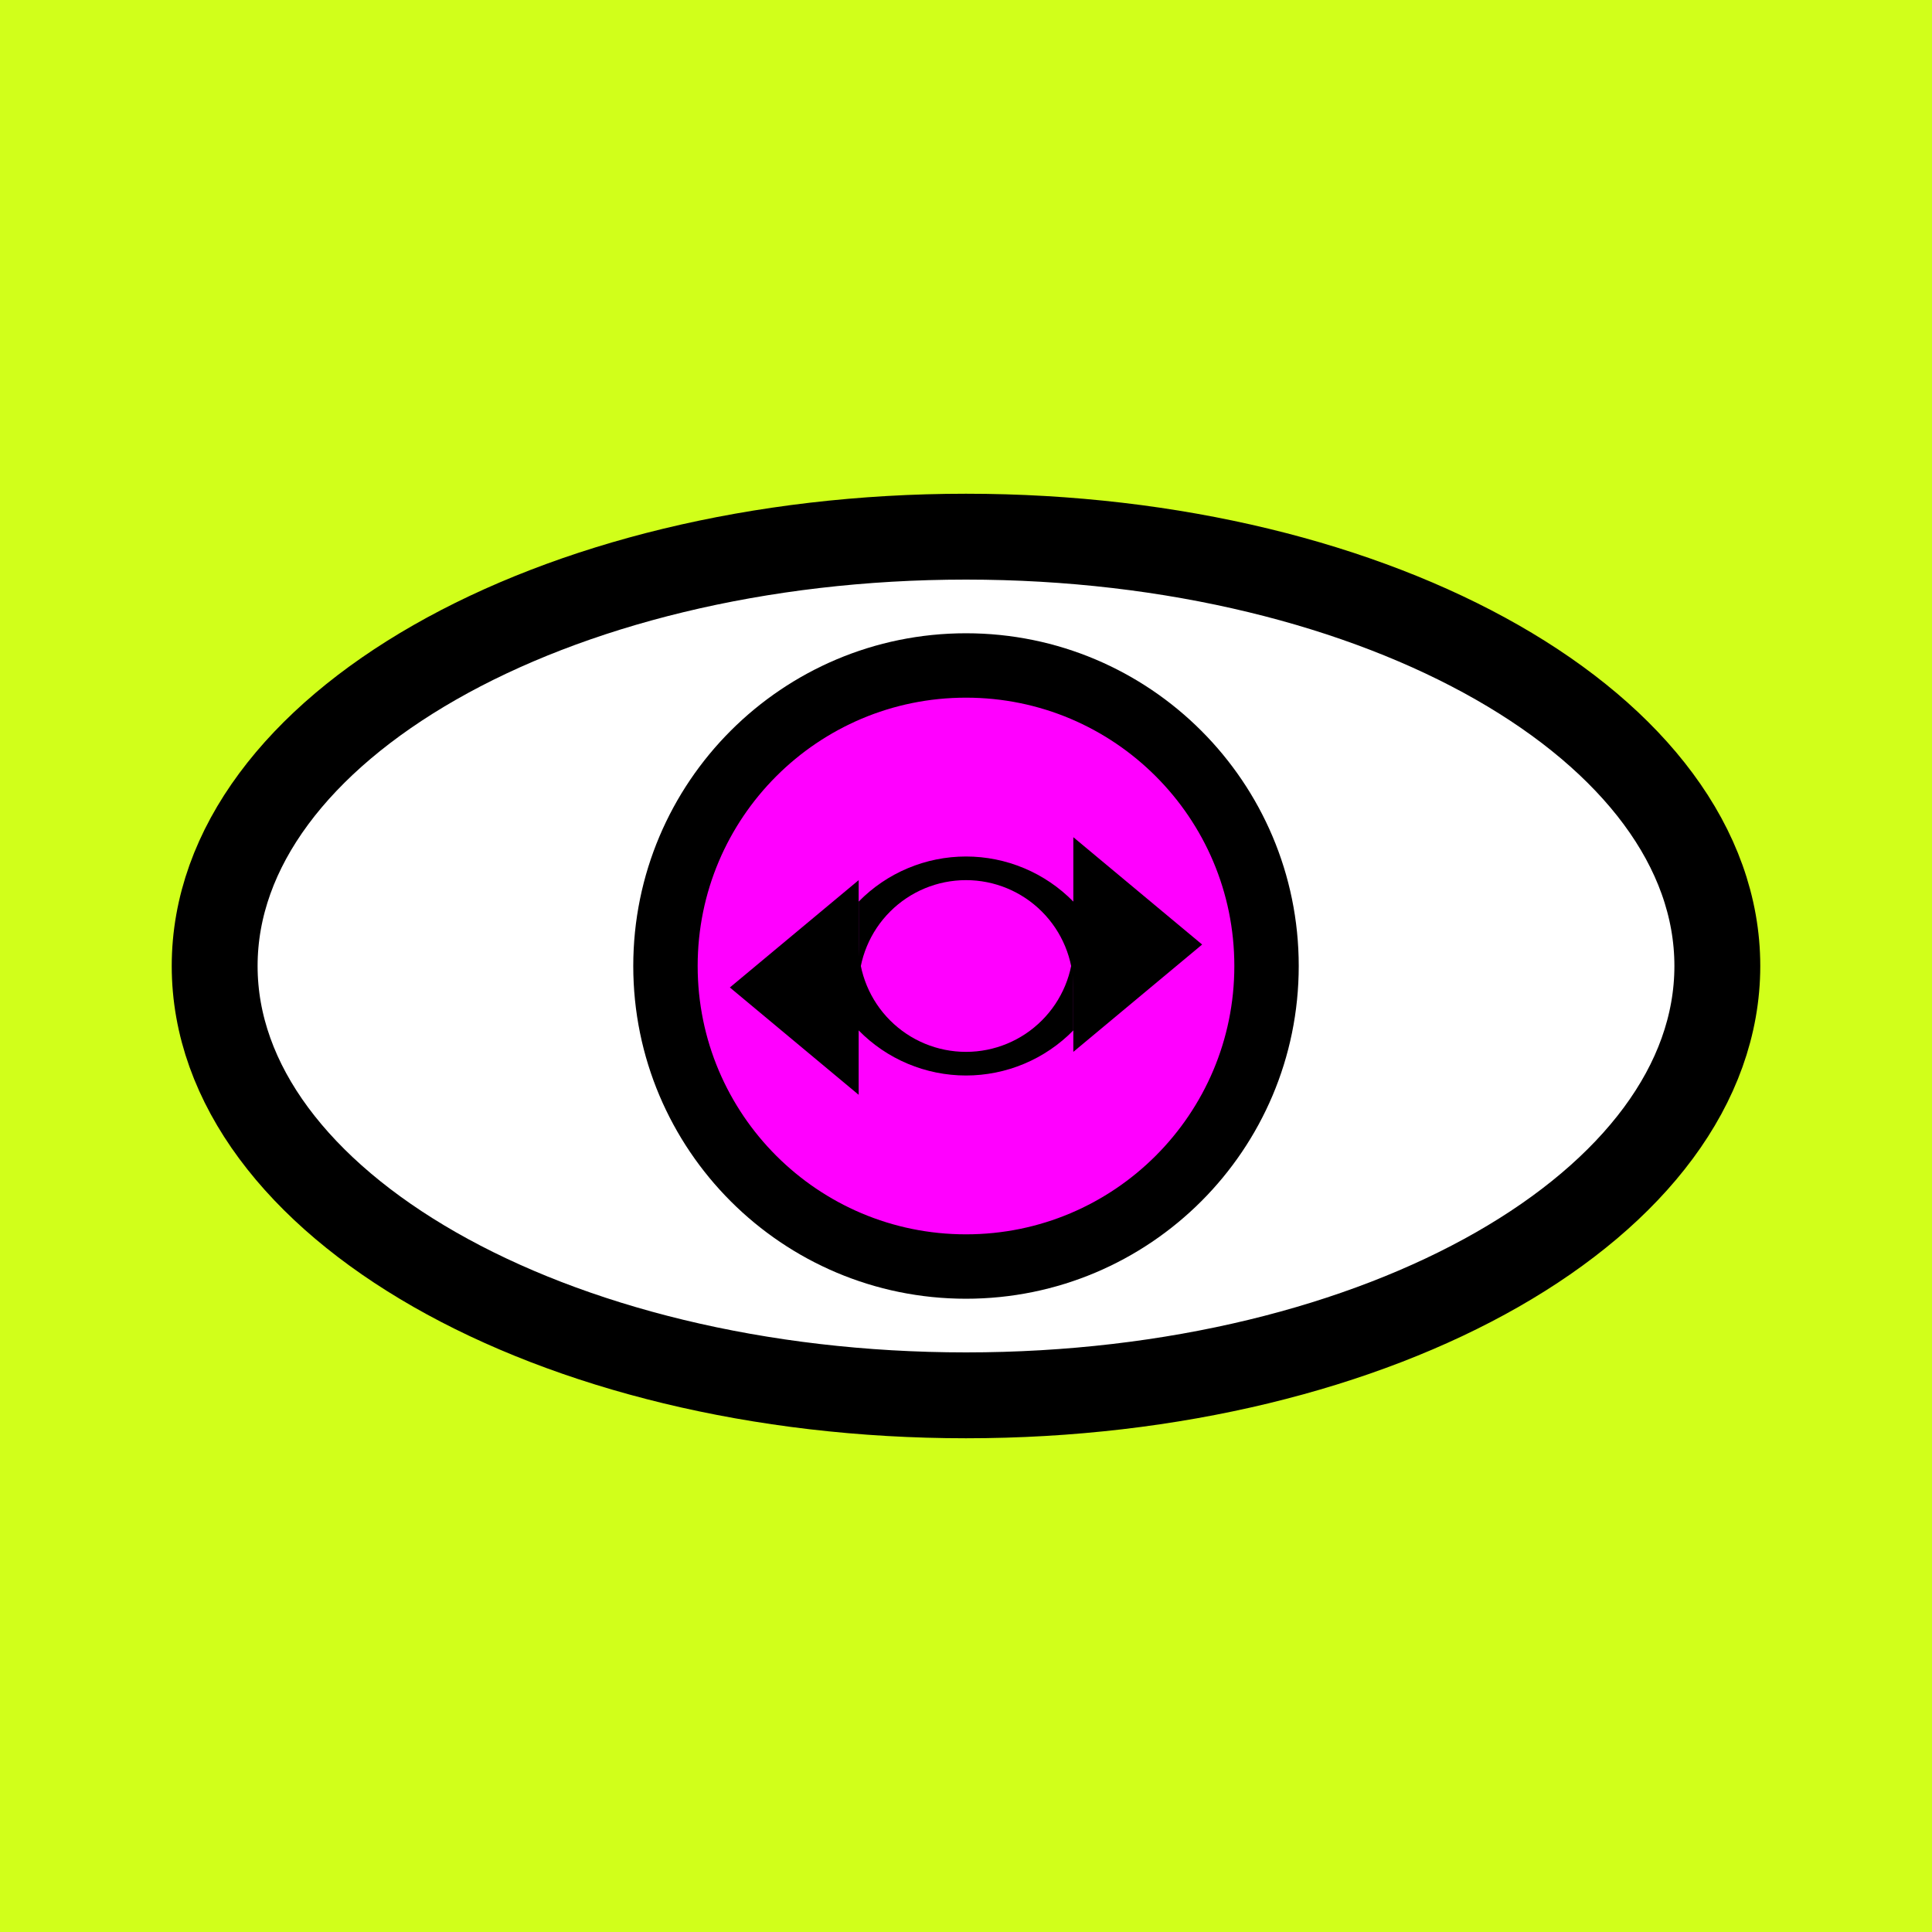
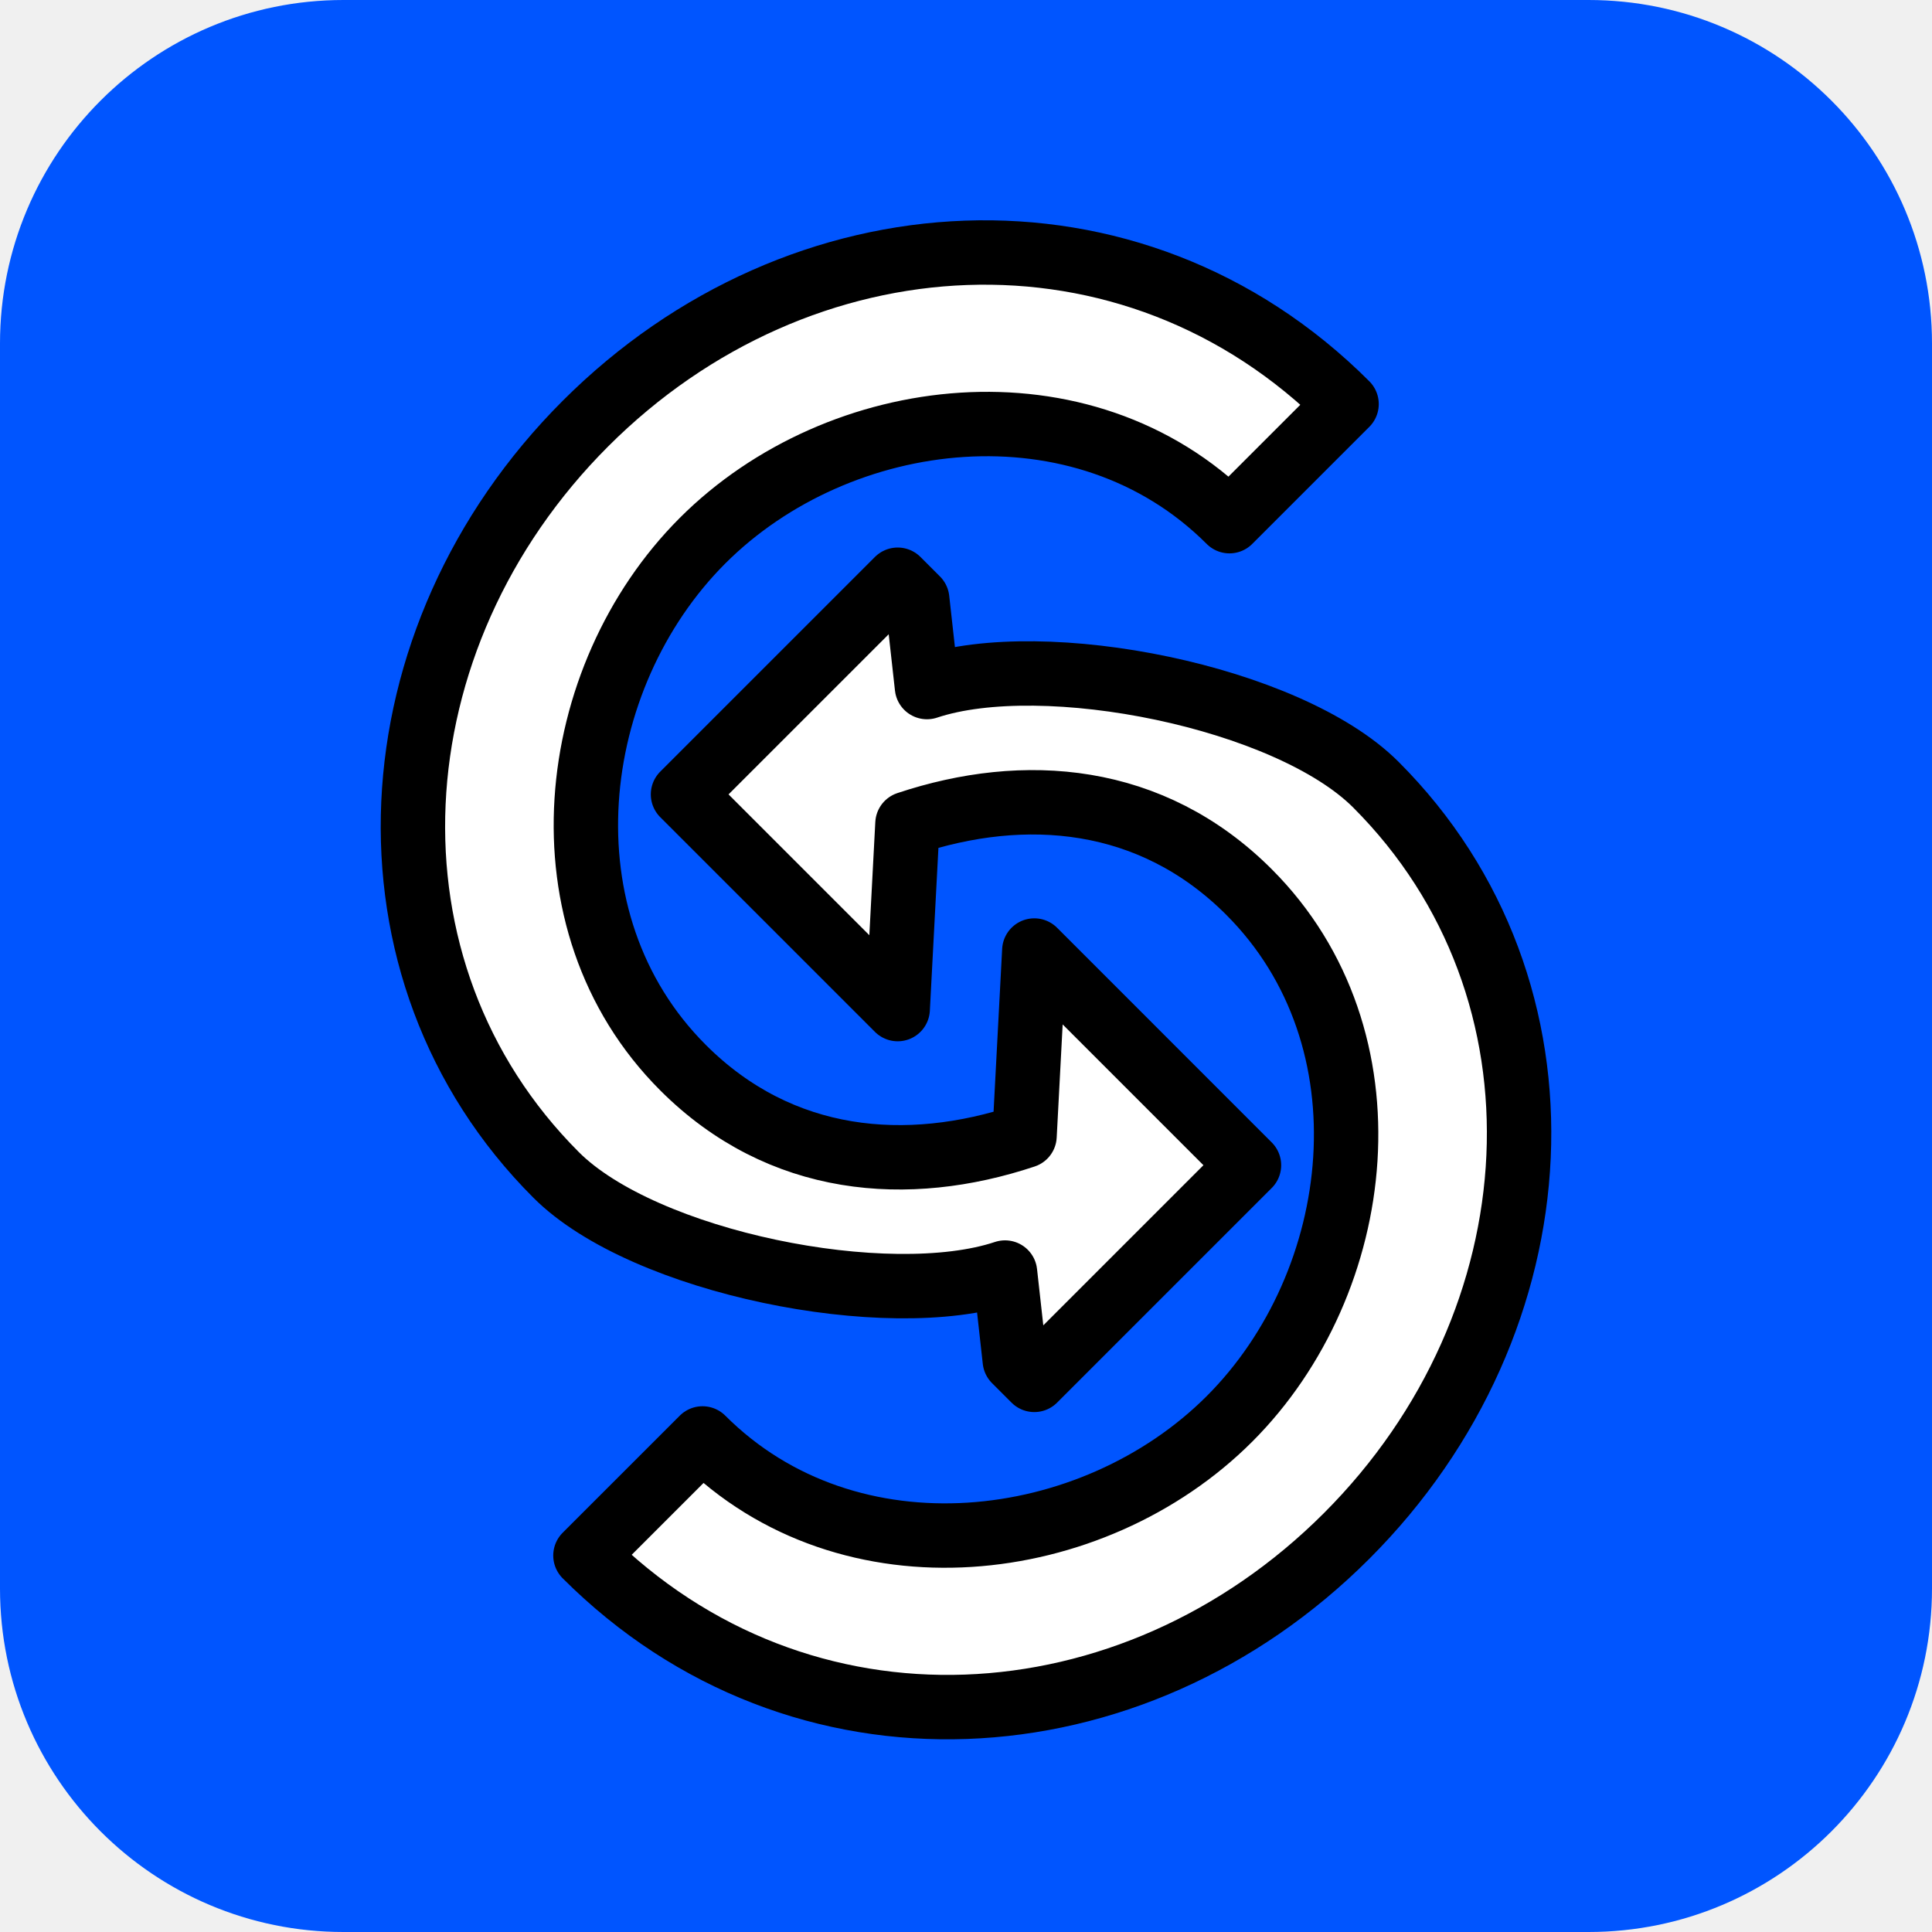
<svg xmlns="http://www.w3.org/2000/svg" width="90" height="90" viewBox="0 0 90 90" fill="none">
-   <g clip-path="url(#clip0_34_2)">
-     <rect width="90" height="90" fill="#D1FF1A" />
-     <path d="M45 65C64.33 65 80 56.046 80 45C80 33.954 64.33 25 45 25C25.67 25 10 33.954 10 45C10 56.046 25.67 65 45 65Z" fill="white" stroke="black" stroke-width="4" />
-     <path d="M45 59C52.732 59 59 52.732 59 45C59 37.268 52.732 31 45 31C37.268 31 31 37.268 31 45C31 52.732 37.268 59 45 59Z" fill="#FF00FF" stroke="black" stroke-width="3" />
-     <path d="M40 42C40.652 41.335 41.43 40.806 42.288 40.446C43.147 40.085 44.069 39.899 45 39.899C45.931 39.899 46.853 40.085 47.712 40.446C48.57 40.806 49.348 41.335 50 42V39L56 44L50 49V46C50 44.674 49.473 43.402 48.535 42.465C47.598 41.527 46.326 41 45 41C43.674 41 42.402 41.527 41.465 42.465C40.527 43.402 40 44.674 40 46V42Z" fill="black" />
-     <path d="M50 48C49.348 48.665 48.57 49.194 47.712 49.554C46.853 49.915 45.931 50.101 45 50.101C44.069 50.101 43.147 49.915 42.288 49.554C41.43 49.194 40.652 48.665 40 48V51L34 46L40 41V44C40 45.326 40.527 46.598 41.465 47.535C42.402 48.473 43.674 49 45 49C46.326 49 47.598 48.473 48.535 47.535C49.473 46.598 50 45.326 50 44V48Z" fill="black" />
+   <g clip-path="url(#clip0_71_56)">
+     <rect width="90" height="90" rx="16" fill="#0055FF" />
+     <path d="M64.092 36.551C60.001 32.46 48.636 30.188 43.182 32.006L42.727 27.915L41.818 27.006L31.817 37.006L41.818 47.007L42.273 38.37C47.727 36.551 53.637 37.006 58.182 41.552C65.001 48.37 63.637 59.734 57.273 66.098C50.909 72.462 39.545 73.826 32.727 67.008L27.272 72.462C37.272 82.463 52.728 81.554 62.728 71.553C72.729 61.553 73.638 46.097 64.092 36.551Z" fill="white" stroke="black" stroke-width="3" stroke-linejoin="round" />
+     <path d="M25.908 54.734C29.999 58.825 41.364 61.098 46.818 59.28L47.273 63.371L48.182 64.28L58.182 54.28L48.182 44.279L47.727 52.916C42.273 54.734 36.363 54.28 31.817 49.734C24.999 42.916 26.363 31.551 32.727 25.187C39.091 18.823 50.455 17.46 57.273 24.278L62.728 18.823C52.728 8.823 37.272 9.732 27.272 19.733C17.271 29.733 16.362 45.188 25.908 54.734Z" fill="white" stroke="black" stroke-width="3" stroke-linejoin="round" />
  </g>
  <defs>
-     <clipPath id="clip0_34_2">
+     <clipPath id="clip0_71_56">
      <rect width="90" height="90" fill="white" />
    </clipPath>
  </defs>
</svg>
